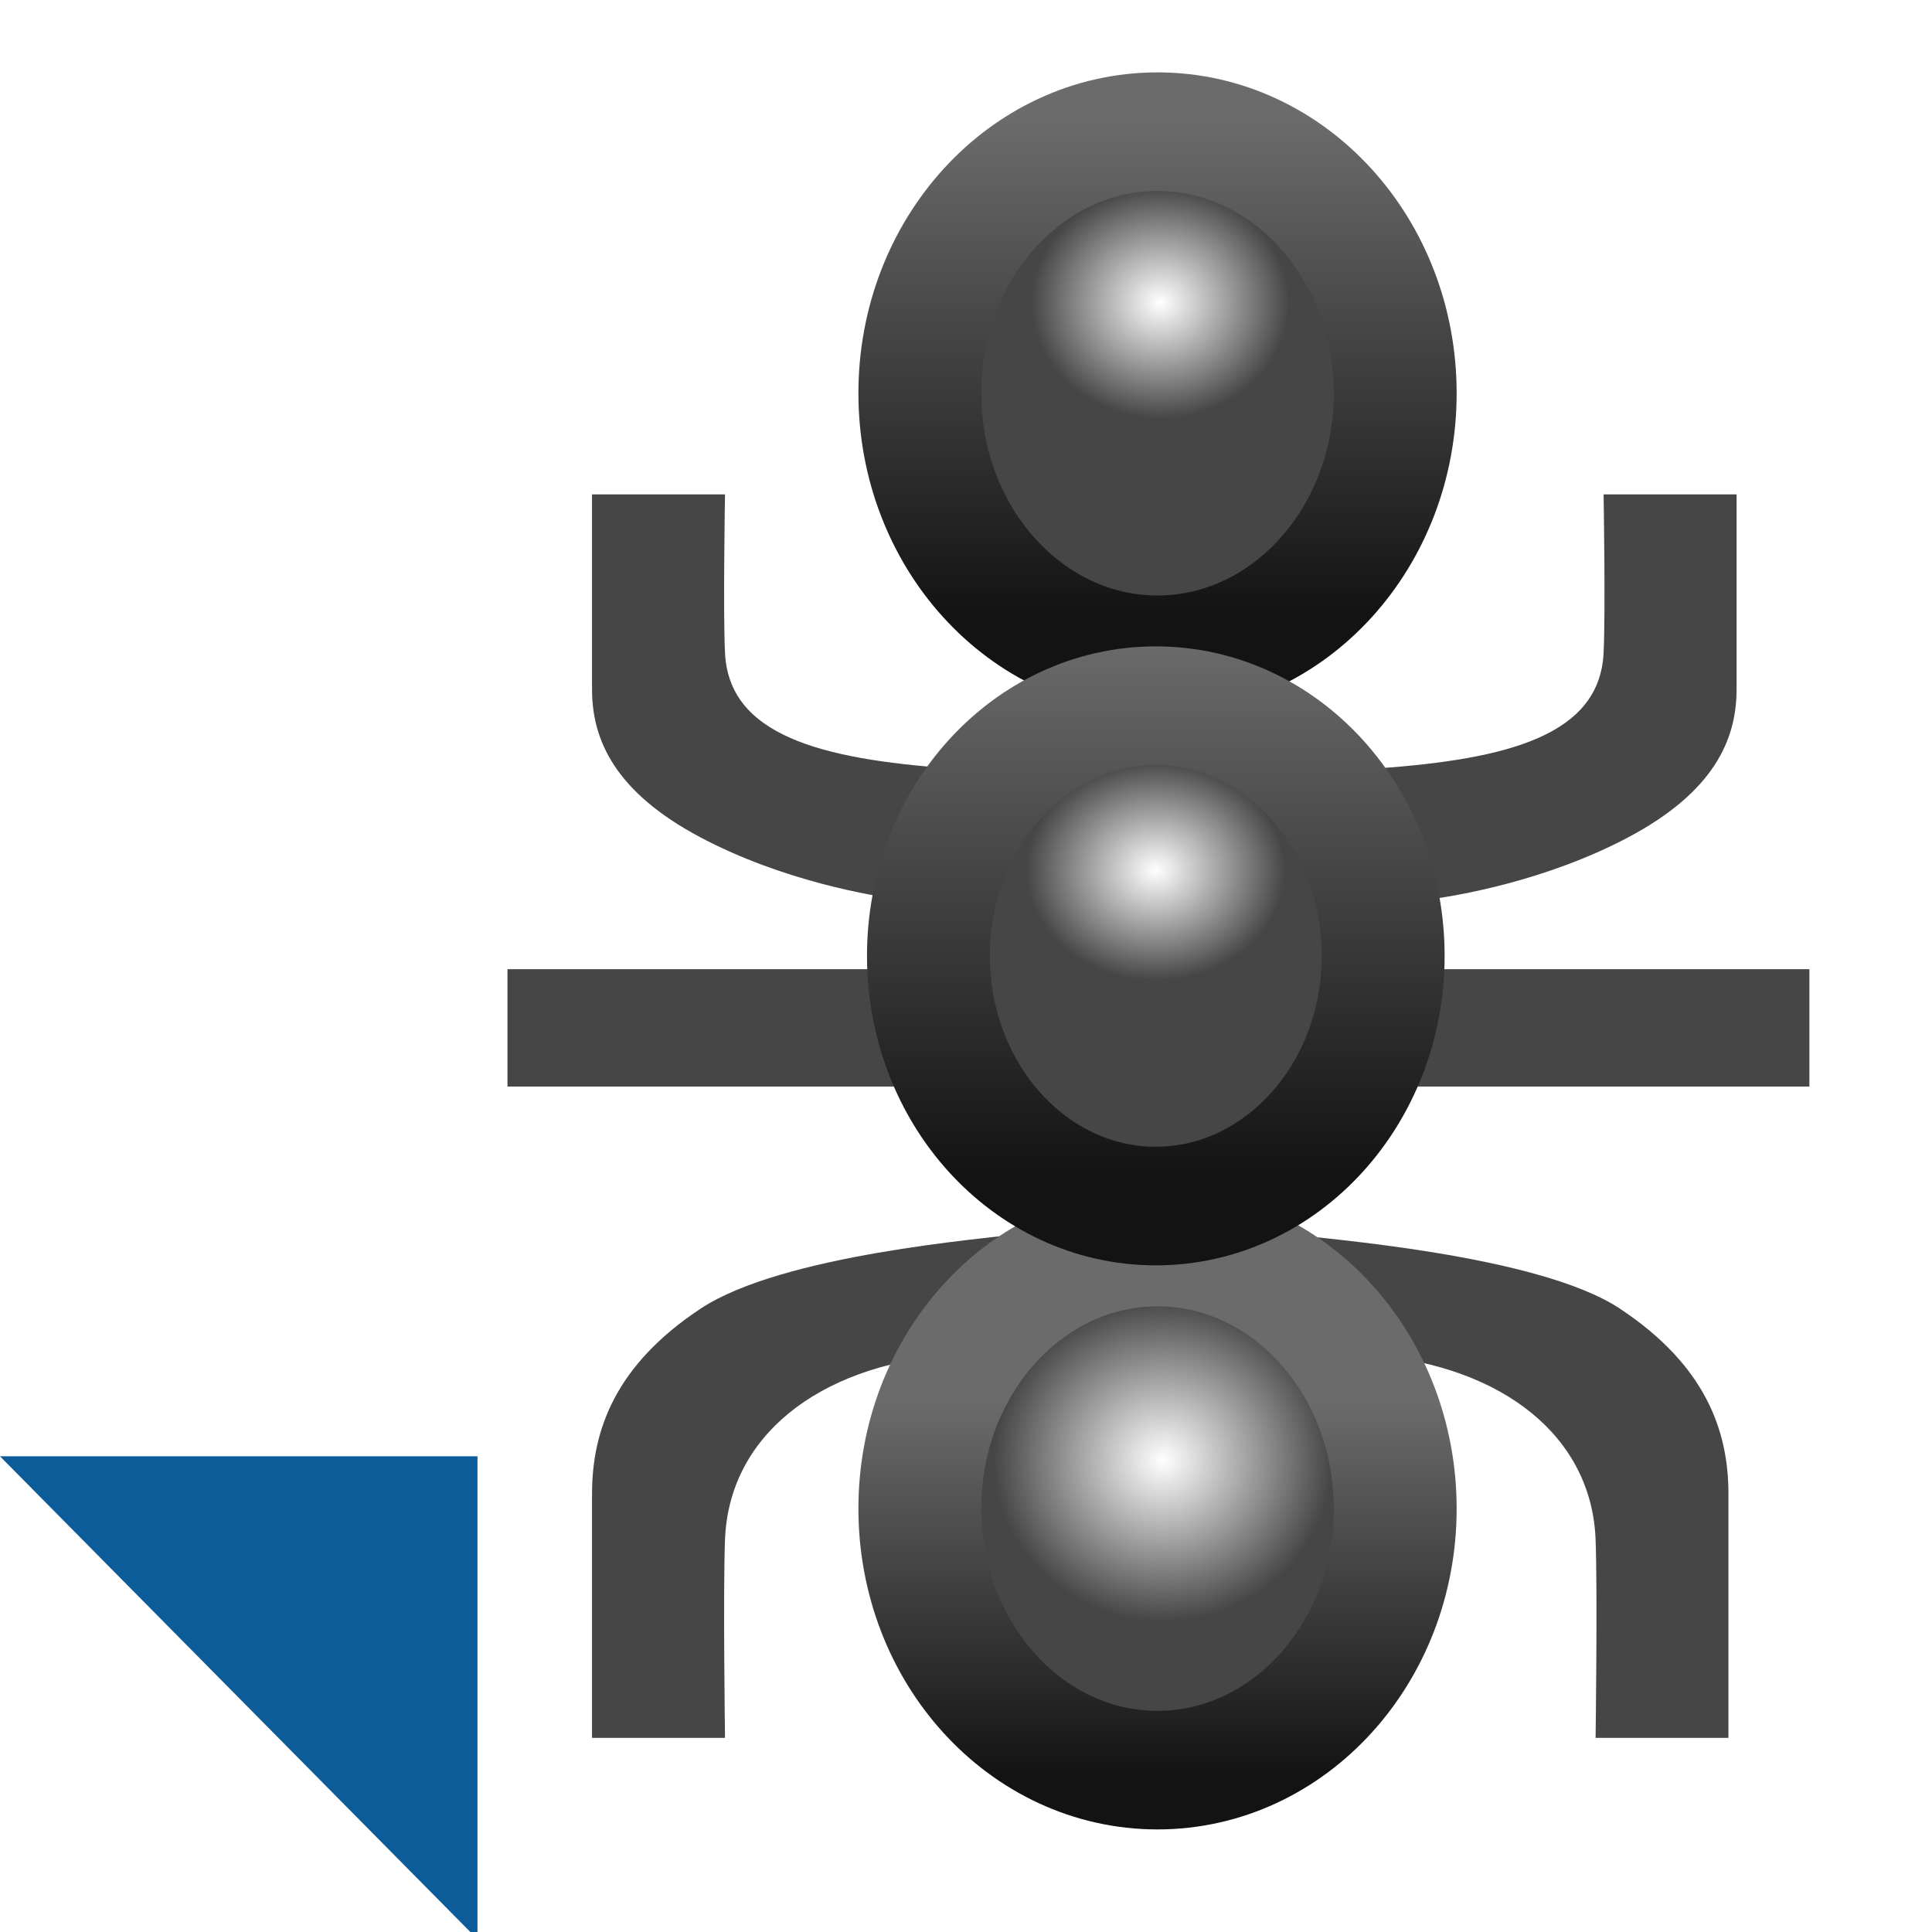
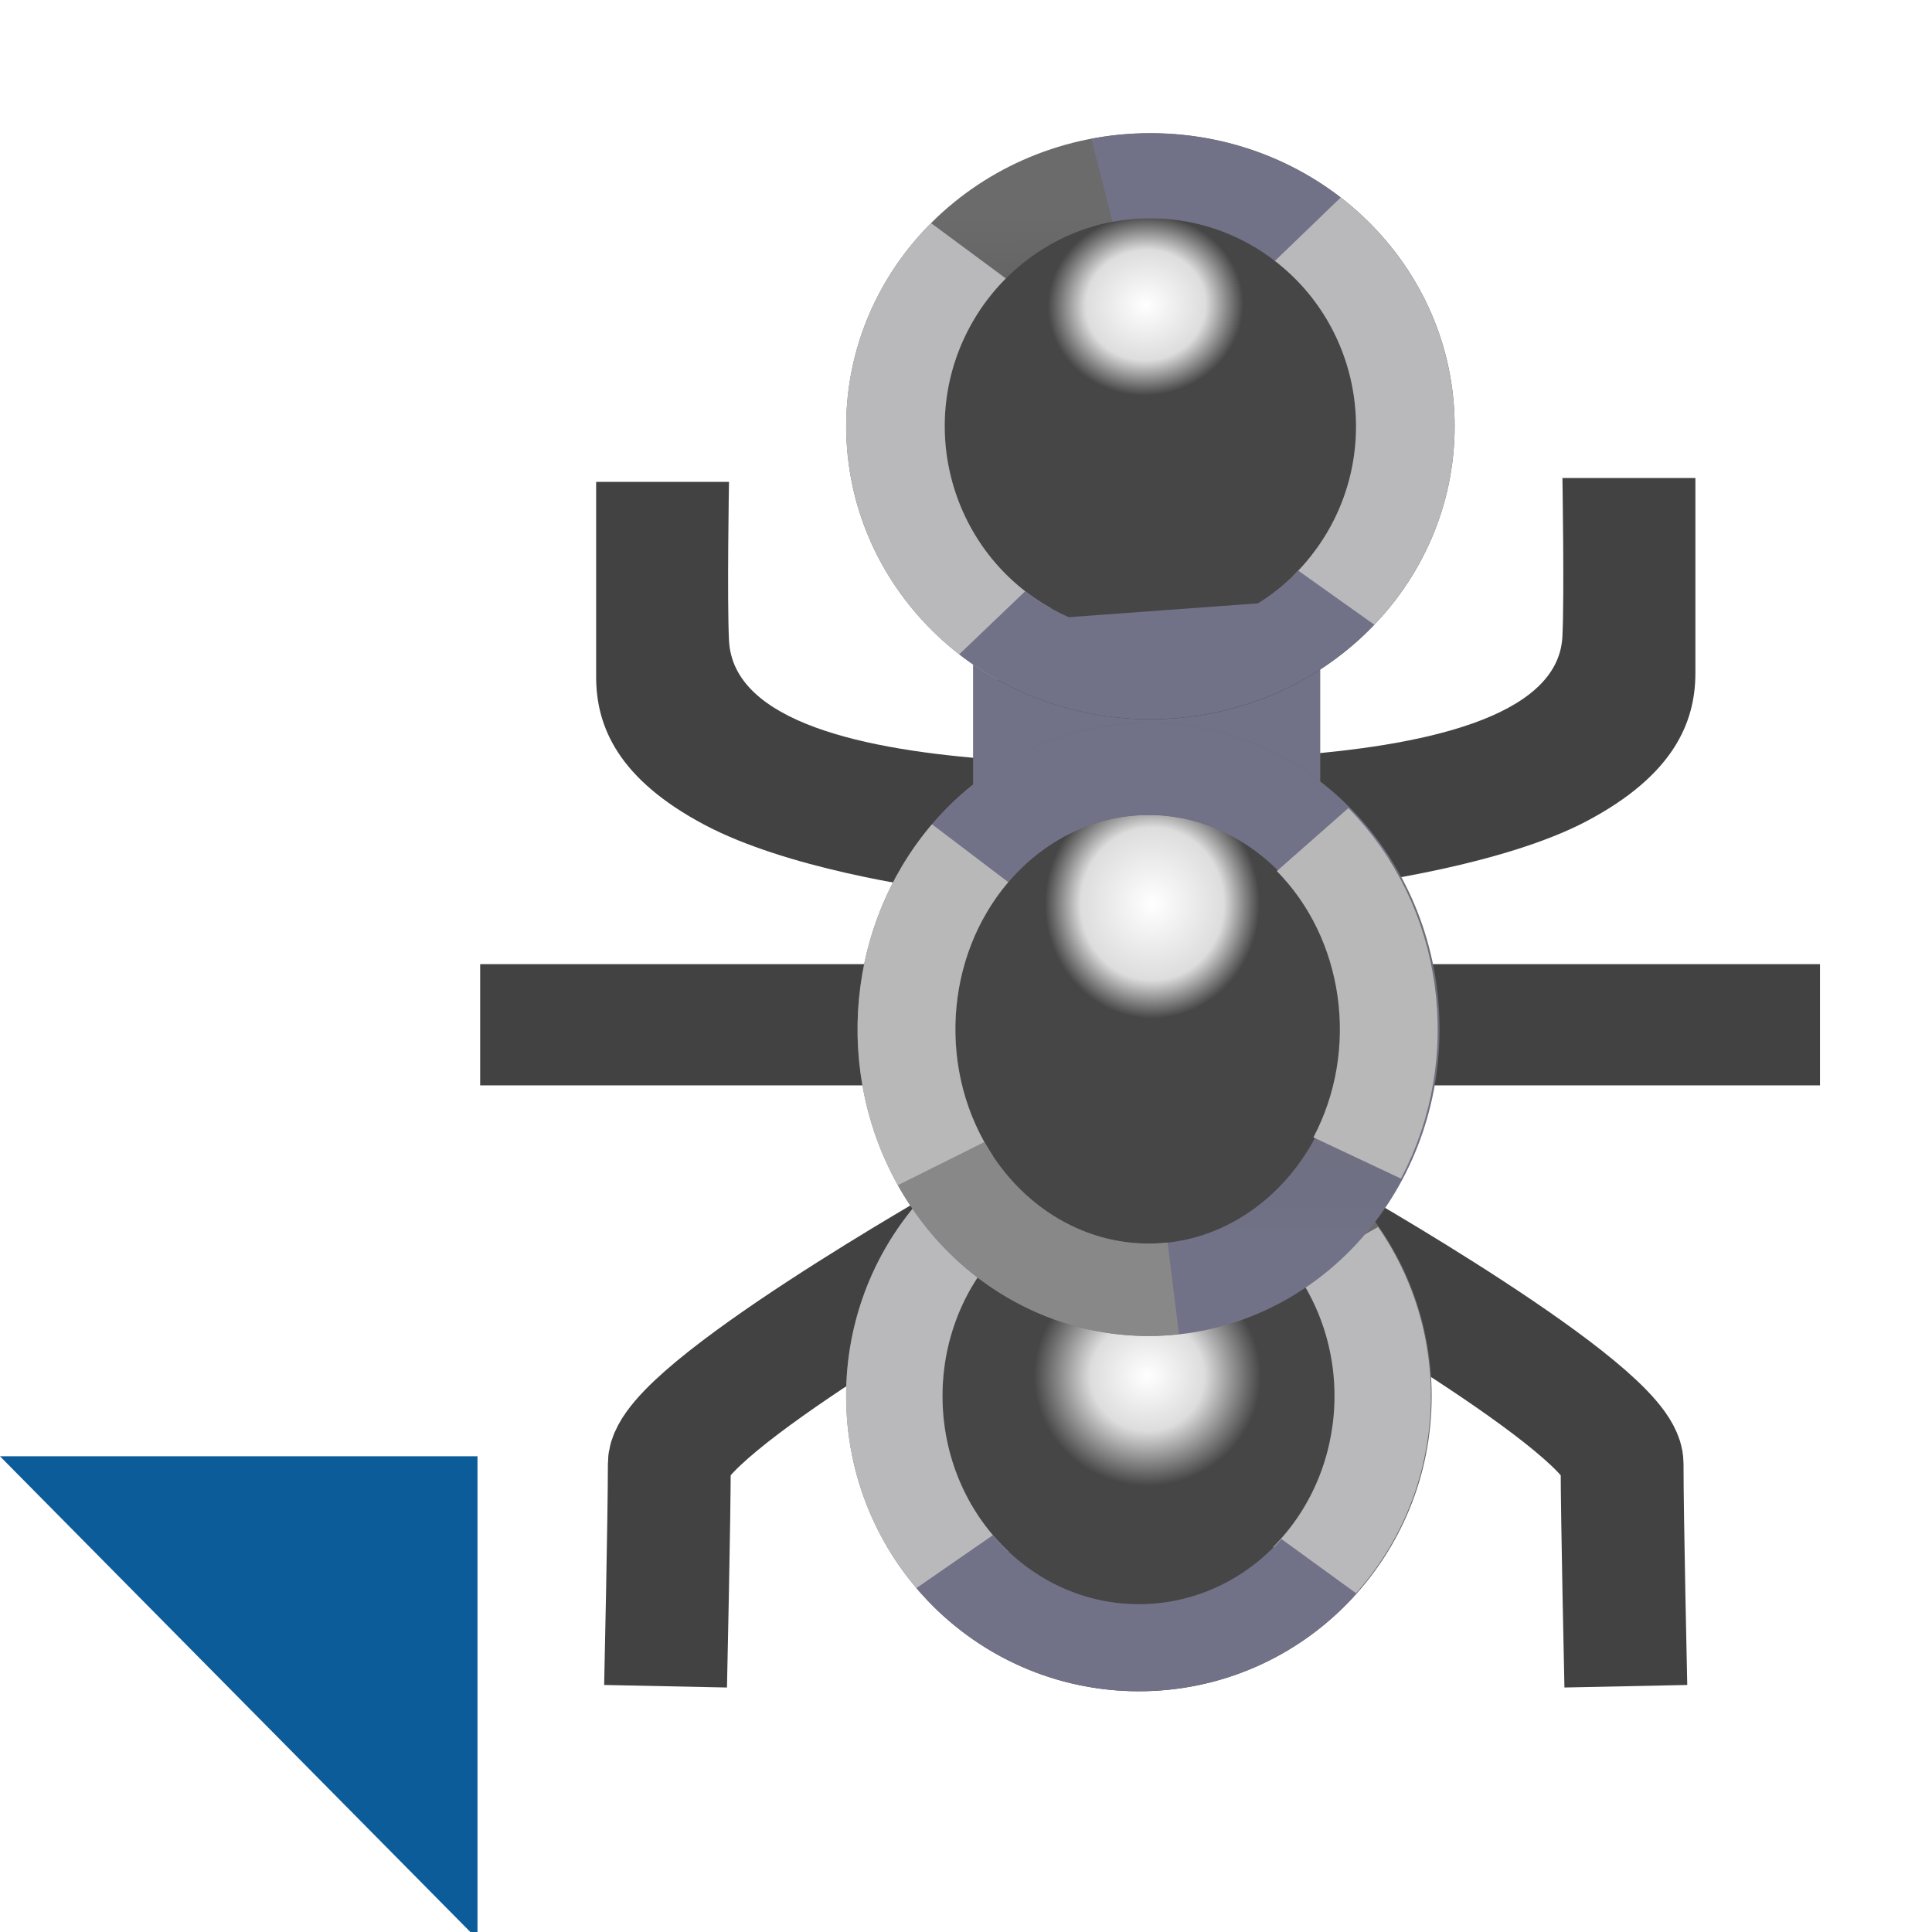
<svg xmlns="http://www.w3.org/2000/svg" xmlns:xlink="http://www.w3.org/1999/xlink" width="16" height="16" id="svg2" version="1.1">
  <defs id="defs4">
    <linearGradient id="linearGradient5328-5">
      <stop style="stop-color:#ffffff;stop-opacity:1;" offset="0" id="stop5330-9" />
      <stop style="stop-color:#464646;stop-opacity:1;" offset="1" id="stop5332-8" />
    </linearGradient>
    <linearGradient id="linearGradient5209-0">
      <stop style="stop-color:#5c5c5c;stop-opacity:1;" offset="0" id="stop5211-9" />
      <stop style="stop-color:#aeaeae;stop-opacity:1;" offset="1" id="stop5213-4" />
    </linearGradient>
    <radialGradient xlink:href="#linearGradient5328-5" id="radialGradient4939" gradientUnits="userSpaceOnUse" gradientTransform="matrix(0.4386055,0,0,0.4087992,4.40384,1.746552)" cx="7.844" cy="3.083" fx="7.844" fy="3.083" r="2.35" />
    <linearGradient xlink:href="#linearGradient5209-0" id="linearGradient4941" gradientUnits="userSpaceOnUse" x1="7.83" y1="5.575" x2="7.83" y2="1.504" />
    <radialGradient xlink:href="#linearGradient5328-5" id="radialGradient4943" gradientUnits="userSpaceOnUse" gradientTransform="matrix(0.5749207,0,0,0.5678434,3.325127,1.624137)" cx="7.899" cy="3.052" fx="7.899" fy="3.052" r="2.35" />
    <linearGradient xlink:href="#linearGradient5209-0" id="linearGradient4945" gradientUnits="userSpaceOnUse" x1="7.83" y1="5.968" x2="7.83" y2="2.87" />
    <radialGradient xlink:href="#linearGradient5328-5" id="radialGradient4947" gradientUnits="userSpaceOnUse" gradientTransform="matrix(0.4605153,0,0,0.4056276,4.220048,1.992399)" cx="7.822" cy="2.527" fx="7.822" fy="2.527" r="2.35" />
    <linearGradient xlink:href="#linearGradient5209-0" id="linearGradient4949" gradientUnits="userSpaceOnUse" x1="7.845" y1="5.653" x2="7.845" y2="1.018" />
    <linearGradient id="linearGradient4855">
      <stop style="stop-color:#0d5c9a;stop-opacity:1;" offset="0" id="stop4857" />
      <stop style="stop-color:#3583c0;stop-opacity:1;" offset="1" id="stop4859" />
    </linearGradient>
    <linearGradient y2="1045.921" x2="2.342" y1="1043.866" x1="4.154" gradientUnits="userSpaceOnUse" id="linearGradient4900" xlink:href="#linearGradient4855" gradientTransform="translate(-5.9468038e-4,12.05972)" />
    <linearGradient id="linearGradient6281-8-0-1-6-6-4-2">
      <stop style="stop-color:#f7f9fb;stop-opacity:1" offset="0" id="stop6283-0-2-2-1-2-0-1" />
      <stop style="stop-color:#ffd680;stop-opacity:1" offset="1" id="stop6285-5-0-9-7-6-9-9" />
    </linearGradient>
    <linearGradient y2="7.549" x2="0.938" y1="4.844" x1="0.938" gradientTransform="matrix(2.319989,0,0,2.319989,10.19969,1043.185)" gradientUnits="userSpaceOnUse" id="linearGradient3093-5-2-7" xlink:href="#linearGradient6281-8-0-1-6-6-4-2" />
    <linearGradient id="linearGradient4528-9-5-7-9">
      <stop id="stop4530-0-5-0-5" offset="0" style="stop-color:#e0c576;stop-opacity:1;" />
      <stop id="stop4532-7-9-3-3" offset="1" style="stop-color:#9e7916;stop-opacity:1" />
    </linearGradient>
    <radialGradient r="3.48" fy="-738.838" fx="-757.205" cy="-738.838" cx="-757.205" gradientTransform="matrix(1.850818,-8.813921e-6,8.4531434e-6,1.775059,644.2498,572.6361)" gradientUnits="userSpaceOnUse" id="radialGradient3091-1-9-6" xlink:href="#linearGradient4528-9-5-7-9" />
    <linearGradient xlink:href="#linearGradient5068-6-9" id="linearGradient5088-1-4" x1="14" y1="1041.362" x2="14" y2="1043.347" gradientUnits="userSpaceOnUse" gradientTransform="translate(-15.01562,10.2734)" />
    <linearGradient xlink:href="#linearGradient5068-6-9" id="linearGradient5074-2-1" x1="12" y1="1038.362" x2="10.008" y2="1038.347" gradientUnits="userSpaceOnUse" gradientTransform="translate(-15.01562,10.2734)" />
    <linearGradient xlink:href="#linearGradient5068-6-9" id="linearGradient5076-5-2" x1="10" y1="1040.362" x2="10.008" y2="1038.347" gradientUnits="userSpaceOnUse" gradientTransform="translate(-15.01562,10.2734)" />
    <linearGradient xlink:href="#linearGradient5068-6-9" id="linearGradient5078-8-2" x1="10" y1="1041.362" x2="8.008" y2="1041.347" gradientUnits="userSpaceOnUse" gradientTransform="translate(-15.01562,10.2734)" />
    <linearGradient xlink:href="#linearGradient5068-6-9" id="linearGradient5082-1-0" x1="12" y1="1042.362" x2="10.008" y2="1042.362" gradientUnits="userSpaceOnUse" gradientTransform="translate(-15.01562,10.2734)" />
    <linearGradient xlink:href="#linearGradient5068-6-9" id="linearGradient5086-8-0" x1="13" y1="1043.362" x2="15.008" y2="1043.347" gradientUnits="userSpaceOnUse" gradientTransform="translate(-15.01562,10.2734)" />
    <linearGradient xlink:href="#linearGradient5068-6-9" id="linearGradient5084-3-3" x1="12" y1="1043.362" x2="12" y2="1045.347" gradientUnits="userSpaceOnUse" gradientTransform="translate(-15.01562,10.2734)" />
    <linearGradient id="linearGradient5068-6-9">
      <stop style="stop-color:#ffffff;stop-opacity:1;" offset="0" id="stop5070-8-0" />
      <stop style="stop-color:#ffffff;stop-opacity:0;" offset="1" id="stop5072-3-6" />
    </linearGradient>
    <linearGradient xlink:href="#linearGradient5068-6-9" id="linearGradient6323-7" gradientUnits="userSpaceOnUse" gradientTransform="translate(-15.01562,1046.636)" x1="10" y1="5" x2="10.008" y2="6.984" />
    <linearGradient y2="1.018" x2="7.845" y1="5.653" x1="7.845" gradientUnits="userSpaceOnUse" id="linearGradient5376-4" xlink:href="#linearGradient5209-0-3" />
    <radialGradient r="2.35" fy="2.527" fx="7.822" cy="2.527" cx="7.822" gradientTransform="matrix(0.4605153,0,0,0.4056276,4.220048,1.992399)" gradientUnits="userSpaceOnUse" id="radialGradient5374-4" xlink:href="#linearGradient5328-5-9" />
    <linearGradient y2="2.87" x2="7.83" y1="5.968" x1="7.83" gradientUnits="userSpaceOnUse" id="linearGradient5372-5" xlink:href="#linearGradient5209-0-3" />
    <radialGradient r="2.35" fy="3.052" fx="7.899" cy="3.052" cx="7.899" gradientTransform="matrix(0.5749207,0,0,0.5678434,3.325127,1.624137)" gradientUnits="userSpaceOnUse" id="radialGradient5370-9" xlink:href="#linearGradient5328-5-9" />
    <linearGradient id="linearGradient5209-0-3">
      <stop id="stop5211-9-5" offset="0" style="stop-color:#131313;stop-opacity:1;" />
      <stop id="stop5213-4-5" offset="1" style="stop-color:#6b6b6b;stop-opacity:1;" />
    </linearGradient>
    <linearGradient y2="1.504" x2="7.83" y1="5.575" x1="7.83" gradientUnits="userSpaceOnUse" id="linearGradient5368-1" xlink:href="#linearGradient5209-0-3" />
    <linearGradient id="linearGradient5328-5-9">
      <stop id="stop5330-9-9" offset="0" style="stop-color:#ffffff;stop-opacity:1;" />
      <stop id="stop5332-8-7" offset="1" style="stop-color:#464646;stop-opacity:1;" />
    </linearGradient>
    <radialGradient r="2.35" fy="3.083" fx="7.844" cy="3.083" cx="7.844" gradientTransform="matrix(0.4386055,0,0,0.4087992,4.40384,1.746552)" gradientUnits="userSpaceOnUse" id="radialGradient5366-0" xlink:href="#linearGradient5328-5-9" />
    <radialGradient r="2.35" fy="3.083" fx="7.844" cy="3.083" cx="7.844" gradientTransform="matrix(0.4386055,0,0,0.4087992,4.40384,1.746552)" gradientUnits="userSpaceOnUse" id="radialGradient5366-0-4" xlink:href="#linearGradient5328-5-9-5" />
    <linearGradient id="linearGradient5328-5-9-5">
      <stop id="stop5330-9-9-1" offset="0" style="stop-color:#ffffff;stop-opacity:1;" />
      <stop id="stop5332-8-7-9" offset="1" style="stop-color:#464646;stop-opacity:1;" />
    </linearGradient>
    <linearGradient y2="1.504" x2="7.83" y1="5.575" x1="7.83" gradientUnits="userSpaceOnUse" id="linearGradient5368-1-3" xlink:href="#linearGradient5209-0-3-1" />
    <linearGradient id="linearGradient5209-0-3-1">
      <stop id="stop5211-9-5-2" offset="0" style="stop-color:#131313;stop-opacity:1;" />
      <stop id="stop5213-4-5-8" offset="1" style="stop-color:#6b6b6b;stop-opacity:1;" />
    </linearGradient>
    <radialGradient r="2.35" fy="3.052" fx="7.899" cy="3.052" cx="7.899" gradientTransform="matrix(0.5749207,0,0,0.5678434,3.325127,1.624137)" gradientUnits="userSpaceOnUse" id="radialGradient5370-9-7" xlink:href="#linearGradient5328-5-9-5" />
    <linearGradient id="linearGradient3121">
      <stop id="stop3123" offset="0" style="stop-color:#ffffff;stop-opacity:1;" />
      <stop id="stop3125" offset="1" style="stop-color:#464646;stop-opacity:1;" />
    </linearGradient>
    <linearGradient y2="2.87" x2="7.83" y1="5.968" x1="7.83" gradientUnits="userSpaceOnUse" id="linearGradient5372-5-3" xlink:href="#linearGradient5209-0-3-1" />
    <linearGradient id="linearGradient3128">
      <stop id="stop3130" offset="0" style="stop-color:#131313;stop-opacity:1;" />
      <stop id="stop3132" offset="1" style="stop-color:#6b6b6b;stop-opacity:1;" />
    </linearGradient>
    <radialGradient r="2.35" fy="2.527" fx="7.822" cy="2.527" cx="7.822" gradientTransform="matrix(0.4605153,0,0,0.4056276,4.220048,1.992399)" gradientUnits="userSpaceOnUse" id="radialGradient5374-4-3" xlink:href="#linearGradient5328-5-9-5" />
    <linearGradient id="linearGradient3135">
      <stop id="stop3137" offset="0" style="stop-color:#ffffff;stop-opacity:1;" />
      <stop id="stop3139" offset="1" style="stop-color:#464646;stop-opacity:1;" />
    </linearGradient>
    <linearGradient y2="1.018" x2="7.845" y1="5.653" x1="7.845" gradientUnits="userSpaceOnUse" id="linearGradient5376-4-6" xlink:href="#linearGradient5209-0-3-1" />
    <linearGradient id="linearGradient3142">
      <stop id="stop3144" offset="0" style="stop-color:#131313;stop-opacity:1;" />
      <stop id="stop3146" offset="1" style="stop-color:#6b6b6b;stop-opacity:1;" />
    </linearGradient>
+     <radialGradient xlink:href="#linearGradient3844-5" id="radialGradient5366-0-3-5" gradientUnits="userSpaceOnUse" gradientTransform="matrix(0.3089145,0.02433326,-0.0270668,0.331368,5.462803,1.717133)" cx="7.738" cy="2.433" fx="7.738" fy="2.433" r="2.35" />
+     <linearGradient id="linearGradient3844-5">
+       <stop id="stop3846-8" offset="0" style="stop-color:#ffffff;stop-opacity:1;" />
+       <stop style="stop-color:#dddddd;stop-opacity:1;" offset="0.612" id="stop3848-2" />
+       <stop id="stop3850-2" offset="1" style="stop-color:#464646;stop-opacity:1;" />
+     </linearGradient>
+     <linearGradient xlink:href="#linearGradient3860-9" id="linearGradient5368-1-8-2" gradientUnits="userSpaceOnUse" x1="7.83" y1="5.575" x2="7.802" y2="1.931" />
+     <linearGradient id="linearGradient3860-9">
+       <stop id="stop3862-7" offset="0" style="stop-color:#424242;stop-opacity:1" />
+       <stop id="stop3864-2" offset="1" style="stop-color:#6b6b6b;stop-opacity:1;" />
+     </linearGradient>
+     <radialGradient xlink:href="#linearGradient5328-5-9-5-3" id="radialGradient5370-9-0-9" gradientUnits="userSpaceOnUse" gradientTransform="matrix(0.3755342,-2.0140452e-8,1.7614747e-8,0.4029783,4.907933,2.193229)" cx="7.938" cy="3.452" fx="7.938" fy="3.452" r="2.35" />
+     <linearGradient id="linearGradient5328-5-9-5-3">
+       <stop style="stop-color:#ffffff;stop-opacity:1;" offset="0" id="stop5330-9-5-7" />
+       <stop id="stop3842-8" offset="0.5" style="stop-color:#dddddd;stop-opacity:1;" />
+       <stop style="stop-color:#464646;stop-opacity:1;" offset="1" id="stop5332-8-5-8" />
+     </linearGradient>
+     <linearGradient xlink:href="#linearGradient5209-0-3-9" id="linearGradient5372-5-2-5" gradientUnits="userSpaceOnUse" x1="7.83" y1="5.968" x2="7.889" y2="3.584" />
+     <linearGradient id="linearGradient5209-0-3-9">
+       <stop style="stop-color:#4c4c4c;stop-opacity:1" offset="0" id="stop5211-9-0-4" />
+       <stop style="stop-color:#6b6b6b;stop-opacity:1;" offset="1" id="stop5213-4-7-1" />
+     </linearGradient>
+     <radialGradient xlink:href="#linearGradient3852-4" id="radialGradient5374-4-7-4" gradientUnits="userSpaceOnUse" gradientTransform="matrix(0.3588271,-0.01458857,0.01251176,0.4053733,4.98387,2.107159)" cx="7.93" cy="1.786" fx="7.93" fy="1.786" r="2.35" />
+     <linearGradient id="linearGradient3852-4">
+       <stop id="stop3854-3" offset="0" style="stop-color:#ffffff;stop-opacity:1;" />
+       <stop style="stop-color:#dddddd;stop-opacity:1;" offset="0.666" id="stop3856-3" />
+       <stop id="stop3858-0" offset="1" style="stop-color:#464646;stop-opacity:1;" />
+     </linearGradient>
+     <linearGradient xlink:href="#linearGradient3866-5" id="linearGradient5376-4-7-1" gradientUnits="userSpaceOnUse" x1="7.845" y1="5.653" x2="7.845" y2="1.018" />
+     <linearGradient id="linearGradient3866-5">
+       <stop id="stop3868-5" offset="0" style="stop-color:#717188;stop-opacity:1" />
+       <stop id="stop3870-1" offset="1" style="stop-color:#6b6b6b;stop-opacity:1;" />
+     </linearGradient>
+     <radialGradient xlink:href="#linearGradient3844-5-1" id="radialGradient5366-0-3-5-8" gradientUnits="userSpaceOnUse" gradientTransform="matrix(0.3089145,0.02433326,-0.0270668,0.331368,5.462803,1.717133)" cx="7.738" cy="2.433" fx="7.738" fy="2.433" r="2.35" />
+     <linearGradient id="linearGradient3844-5-1">
+       <stop id="stop3846-8-3" offset="0" style="stop-color:#ffffff;stop-opacity:1;" />
+       <stop style="stop-color:#dddddd;stop-opacity:1;" offset="0.612" id="stop3848-2-7" />
+       <stop id="stop3850-2-6" offset="1" style="stop-color:#464646;stop-opacity:1;" />
+     </linearGradient>
+     <linearGradient xlink:href="#linearGradient3860-9-3" id="linearGradient5368-1-8-2-6" gradientUnits="userSpaceOnUse" x1="7.83" y1="5.575" x2="7.802" y2="1.931" />
+     <linearGradient id="linearGradient3860-9-3">
+       <stop id="stop3862-7-9" offset="0" style="stop-color:#424242;stop-opacity:1" />
+       <stop id="stop3864-2-5" offset="1" style="stop-color:#6b6b6b;stop-opacity:1;" />
+     </linearGradient>
+     <radialGradient xlink:href="#linearGradient5328-5-9-5-3-9" id="radialGradient5370-9-0-9-0" gradientUnits="userSpaceOnUse" gradientTransform="matrix(0.3755342,-2.0140452e-8,1.7614747e-8,0.4029783,4.907933,2.193229)" cx="7.938" cy="3.452" fx="7.938" fy="3.452" r="2.35" />
+     <linearGradient id="linearGradient5328-5-9-5-3-9">
+       <stop style="stop-color:#ffffff;stop-opacity:1;" offset="0" id="stop5330-9-5-7-2" />
+       <stop id="stop3842-8-0" offset="0.5" style="stop-color:#dddddd;stop-opacity:1;" />
+       <stop style="stop-color:#464646;stop-opacity:1;" offset="1" id="stop5332-8-5-8-8" />
+     </linearGradient>
+     <linearGradient xlink:href="#linearGradient5209-0-3-9-2" id="linearGradient5372-5-2-5-8" gradientUnits="userSpaceOnUse" x1="7.83" y1="5.968" x2="7.889" y2="3.584" />
+     <linearGradient id="linearGradient5209-0-3-9-2">
+       <stop style="stop-color:#4c4c4c;stop-opacity:1" offset="0" id="stop5211-9-0-4-0" />
+       <stop style="stop-color:#6b6b6b;stop-opacity:1;" offset="1" id="stop5213-4-7-1-7" />
+     </linearGradient>
+     <radialGradient xlink:href="#linearGradient3852-4-9" id="radialGradient5374-4-7-4-3" gradientUnits="userSpaceOnUse" gradientTransform="matrix(0.3588271,-0.01458857,0.01251176,0.4053733,4.98387,2.107159)" cx="7.93" cy="1.786" fx="7.93" fy="1.786" r="2.35" />
+     <linearGradient id="linearGradient3852-4-9">
+       <stop id="stop3854-3-2" offset="0" style="stop-color:#ffffff;stop-opacity:1;" />
+       <stop style="stop-color:#dddddd;stop-opacity:1;" offset="0.666" id="stop3856-3-7" />
+       <stop id="stop3858-0-8" offset="1" style="stop-color:#464646;stop-opacity:1;" />
+     </linearGradient>
+     <linearGradient xlink:href="#linearGradient3866-5-8" id="linearGradient5376-4-7-1-1" gradientUnits="userSpaceOnUse" x1="7.845" y1="5.653" x2="7.845" y2="1.018" />
+     <linearGradient id="linearGradient3866-5-8">
+       <stop id="stop3868-5-2" offset="0" style="stop-color:#717188;stop-opacity:1" />
+       <stop id="stop3870-1-3" offset="1" style="stop-color:#6b6b6b;stop-opacity:1;" />
+     </linearGradient>
  </defs>
  <g id="layer1" style="display:inline" transform="translate(0,-1036.362)">
    <path style="fill:url(#linearGradient4900);fill-opacity:1;stroke:none;display:inline" d="m -5.9468038e-4,1048.422 3.955,0 0,4 z" id="path4085" />
-     <g style="display:inline" id="layer1-0" transform="translate(1.087979,0.03734764)">
-       <g transform="matrix(1.036031,0,0,1,-12.63616,-0.3178619)" id="g5354-5" style="display:inline">
-         <path id="path5232-8-7" d="m 15.88,1051.035 1.062,0 c 0,0 -0.016,-1.214 0,-1.642 0.031,-0.851 0.736,-1.432 1.782,-1.528 l 0.56,-1.003 c -0.26,0.041 -1.88,0.168 -2.537,0.618 -0.685,0.47 -0.868,1.011 -0.868,1.534 0,0.85 0,2.021 0,2.021 z" style="fill:#464646;fill-opacity:1;stroke:none;display:inline" />
-         <path id="path5232-7" d="m 15.88,1040.737 1.062,0 c 0,0 -0.016,0.971 0,1.312 0.031,0.68 0.758,0.88 1.804,0.957 l -0.369,1.091 c -0.26,-0.033 -0.973,-0.159 -1.63,-0.519 -0.685,-0.376 -0.868,-0.808 -0.868,-1.226 0,-0.679 0,-1.615 0,-1.615 z" style="fill:#464646;fill-opacity:1;stroke:none" />
-         <path id="path5232-8-6-4" d="m 24.963,1051.035 -1.062,0 c 0,0 0.016,-1.214 0,-1.642 -0.031,-0.851 -0.736,-1.432 -1.782,-1.528 l -0.671,-1.003 c 0.26,0.041 1.991,0.168 2.647,0.618 0.685,0.47 0.868,1.011 0.868,1.534 0,0.85 0,2.021 0,2.021 z" style="fill:#464646;fill-opacity:1;stroke:none;display:inline" />
-         <rect y="1044.669" x="15.203" height="0.972" width="3.469" id="rect5291-5" style="fill:#464646;fill-opacity:1;stroke:none" />
-         <rect y="1044.669" x="22.141" height="0.972" width="3.469" id="rect5291-0-6" style="fill:#464646;fill-opacity:1;stroke:none;display:inline" />
-         <path id="path5232-0-6" d="m 25.027,1040.737 -1.062,0 c 0,0 0.016,0.971 0,1.312 -0.031,0.68 -0.758,0.88 -1.804,0.957 l 0.369,1.091 c 0.26,-0.033 0.973,-0.159 1.63,-0.519 0.685,-0.376 0.868,-0.808 0.868,-1.226 0,-0.679 0,-1.615 0,-1.615 z" style="fill:#464646;fill-opacity:1;stroke:none;display:inline" />
-         <g transform="translate(2.754507,0)" id="g5221-0">
-           <path style="fill:url(#radialGradient5366-0-4);fill-opacity:1;stroke:url(#linearGradient5368-1-3);stroke-width:0.982;stroke-miterlimit:4;stroke-opacity:1;stroke-dasharray:none" id="path5160-7" d="m 9.723,3.758 c 0,1.196 -0.851,2.166 -1.9,2.166 -1.05,0 -1.9,-0.97 -1.9,-2.166 0,-1.196 0.851,-2.166 1.9,-2.166 1.05,0 1.9,0.97 1.9,2.166 z" transform="translate(9.82183,1036.141)" />
-           <path style="fill:url(#radialGradient5370-9-7);fill-opacity:1;stroke:url(#linearGradient5372-5-3);stroke-width:0.982;stroke-miterlimit:4;stroke-opacity:1;stroke-dasharray:none;display:inline" id="path5160-4-3" d="m 9.723,3.758 c 0,1.196 -0.851,2.166 -1.9,2.166 -1.05,0 -1.9,-0.97 -1.9,-2.166 0,-1.196 0.851,-2.166 1.9,-2.166 1.05,0 1.9,0.97 1.9,2.166 z" transform="translate(9.82183,1045.378)" />
-           <path style="fill:url(#radialGradient5374-4-3);fill-opacity:1;stroke:url(#linearGradient5376-4-6);stroke-width:1.027;stroke-miterlimit:4;stroke-opacity:1;stroke-dasharray:none;display:inline" id="path5160-2-4" d="m 9.723,3.758 c 0,1.196 -0.851,2.166 -1.9,2.166 -1.05,0 -1.9,-0.97 -1.9,-2.166 0,-1.196 0.851,-2.166 1.9,-2.166 1.05,0 1.9,0.97 1.9,2.166 z" transform="matrix(0.9565447,0,0,0.9565447,10.14801,1040.964)" />
+     <g style="display:inline" id="g5354" transform="matrix(1.036031,0,0,1,-11.63955,-0.3222392)">
+       <path style="fill:#424242;fill-opacity:1;stroke:none" d="m 16,1040.675 1.062,0 c 0,0 -0.016,0.971 0,1.312 0.031,0.68 1.089,0.911 2.136,0.988 l -0.369,1.091 c -0.26,-0.033 -1.305,-0.191 -1.961,-0.55 -0.685,-0.376 -0.868,-0.808 -0.868,-1.226 0,-0.679 0,-1.615 0,-1.615 z" id="path5232" />
+       <rect style="fill:#424242;fill-opacity:1;stroke:none" id="rect5291" width="3.599" height="1.004" x="15.073" y="1044.669" />
+       <path style="fill:none;stroke:#424242;stroke-width:0.982px;stroke-linecap:butt;stroke-linejoin:round;stroke-opacity:1" d="m 21.758,1046.93 c 0,0 2.443,1.434 2.443,1.875 0,0.441 0.03,1.844 0.03,1.844" id="path3990" />
+       <rect style="fill:#424242;fill-opacity:1;stroke:none;display:inline" id="rect5291-0" width="3.581" height="1.004" x="22.202" y="1044.669" />
+       <path style="fill:#424242;fill-opacity:1;stroke:none;display:inline" d="m 24.786,1040.643 -1.062,0 c 0,0 0.016,0.971 0,1.312 -0.031,0.68 -1.15,0.911 -2.196,0.988 l 0.369,1.091 c 0.26,-0.033 1.366,-0.191 2.022,-0.55 0.685,-0.376 0.868,-0.808 0.868,-1.226 0,-0.679 0,-1.615 0,-1.615 z" id="path5232-0" />
+       <path style="fill:none;stroke:#424242;stroke-width:0.982px;stroke-linecap:butt;stroke-linejoin:round;stroke-opacity:1;display:inline" d="m 19.028,1046.93 c 0,0 -2.443,1.434 -2.443,1.875 0,0.441 -0.03,1.844 -0.03,1.844" id="path3990-6" />
+       <g id="g5221" transform="matrix(1.22677,0,0,1,-0.6977351,0)">
+         <rect style="fill:#717188;fill-opacity:1;stroke:none" id="rect4812" width="2.875" height="1.5" x="7.062" y="5.031" transform="matrix(0.7867998,0,0,1,10.51089,1036.68)" />
+         <path transform="matrix(0.874162,0,0,0.9579521,10.3844,1036.614)" d="m 9.723,3.758 c 0,1.196 -0.851,2.166 -1.9,2.166 -1.05,0 -1.9,-0.97 -1.9,-2.166 0,-1.196 0.851,-2.166 1.9,-2.166 1.05,0 1.9,0.97 1.9,2.166 z" id="path5160" style="fill:url(#radialGradient5366-0-3-5-8);fill-opacity:1;stroke:url(#linearGradient5368-1-8-2-6);stroke-width:0.735;stroke-miterlimit:4;stroke-opacity:1;stroke-dasharray:none" />
+         <path transform="matrix(0.8385999,0,0,0.9622282,10.58764,1044.63)" d="m 9.723,3.758 c 0,1.196 -0.851,2.166 -1.9,2.166 -1.05,0 -1.9,-0.97 -1.9,-2.166 0,-1.196 0.851,-2.166 1.9,-2.166 1.05,0 1.9,0.97 1.9,2.166 z" id="path5160-4" style="fill:url(#radialGradient5370-9-0-9-0);fill-opacity:1;stroke:url(#linearGradient5372-5-2-5-8);stroke-width:0.749;stroke-miterlimit:4;stroke-opacity:1;stroke-dasharray:none;display:inline" />
+         <path transform="matrix(-0.8385998,0,0,0.9622282,23.70244,1044.63)" d="M 6.496,5.309 C 5.824,4.563 5.731,3.37 6.275,2.501" id="path5160-4-3-3" style="fill:none;stroke:#b9b9bc;stroke-width:0.749;stroke-miterlimit:4;stroke-opacity:1;stroke-dasharray:none;display:inline" />
+         <path transform="matrix(0.874162,0,0,0.9579521,10.3844,1036.614)" d="M 6.884,5.642 C 5.972,5.051 5.652,3.73 6.17,2.689 6.251,2.526 6.351,2.375 6.466,2.241" id="path5160-8" style="fill:none;stroke:#b9b9bc;stroke-width:0.735;stroke-miterlimit:4;stroke-opacity:1;stroke-dasharray:none;display:inline" />
+         <path transform="matrix(0.874162,0,0,0.9579521,10.3844,1036.614)" d="M 8.989,2.049 C 9.817,2.783 9.967,4.143 9.323,5.087 9.273,5.161 9.219,5.23 9.161,5.296" id="path5160-18" style="fill:none;stroke:#b9b9bc;stroke-width:0.735;stroke-miterlimit:4;stroke-opacity:1;stroke-dasharray:none;display:inline" />
+         <path transform="matrix(0.874162,0,0,0.9579521,10.3844,1036.614)" d="M 9.208,5.24 C 8.532,6.06 7.418,6.155 6.644,5.457" id="path5160-1" style="fill:#717188;fill-opacity:1;stroke:#717188;stroke-width:0.735;stroke-miterlimit:4;stroke-opacity:1;stroke-dasharray:none;display:inline" />
+         <path transform="matrix(0.874162,0,0,0.9579521,10.3844,1036.614)" d="M 7.461,1.632 C 8.002,1.513 8.562,1.667 8.996,2.055" id="path5160-1-9" style="fill:none;stroke:#717188;stroke-width:0.735;stroke-miterlimit:4;stroke-opacity:1;stroke-dasharray:none;display:inline" />
+         <path transform="matrix(0.8385998,0,0,0.9622282,10.58764,1044.63)" d="M 6.542,5.358 C 5.766,4.552 5.711,3.182 6.418,2.299 c 0.013,-0.017 0.027,-0.033 0.041,-0.049" id="path5160-4-3-1" style="fill:none;stroke:#b9b9bc;stroke-width:0.749;stroke-miterlimit:4;stroke-opacity:1;stroke-dasharray:none;display:inline" />
+         <path transform="matrix(0.8385998,0,0,0.9622282,10.58764,1044.63)" d="M 9.222,5.223 C 8.513,6.104 7.311,6.162 6.537,5.354 6.486,5.3 6.437,5.243 6.391,5.183" id="path5160-4-2" style="fill:none;stroke:#717188;stroke-width:0.749;stroke-miterlimit:4;stroke-opacity:1;stroke-dasharray:none;display:inline" />
+         <g id="g4814">
+           <path style="fill:url(#radialGradient5374-4-7-4-3);fill-opacity:1;stroke:url(#linearGradient5376-4-7-1-1);stroke-width:0.768;stroke-miterlimit:4;stroke-opacity:1;stroke-dasharray:none;display:inline" id="path5160-2" d="m 9.723,3.758 c 0,1.196 -0.851,2.166 -1.9,2.166 -1.05,0 -1.9,-0.97 -1.9,-2.166 0,-1.196 0.851,-2.166 1.9,-2.166 1.05,0 1.9,0.97 1.9,2.166 z" transform="matrix(0.8300827,0,0,0.9961135,10.71719,1041.465)" />
+           <path style="fill:none;stroke:#717188;stroke-width:0.768;stroke-miterlimit:4;stroke-opacity:1;stroke-dasharray:none;display:inline" id="path5160-2-6" d="M 6.173,2.683 C 6.694,1.645 7.855,1.285 8.766,1.879 9.015,2.041 9.228,2.265 9.39,2.535" transform="matrix(0.8300828,0,0,0.9961135,10.71719,1041.465)" />
+           <path style="fill:none;stroke:#b8b8b8;stroke-width:0.768;stroke-miterlimit:4;stroke-opacity:1;stroke-dasharray:none;display:inline" id="path5160-2-3" d="M 6.276,5.017 C 5.754,4.184 5.815,3.049 6.422,2.294" transform="matrix(0.8300828,0,0,0.9961135,10.71719,1041.465)" />
+           <path style="fill:none;stroke:#b8b8b8;stroke-width:0.768;stroke-miterlimit:4;stroke-opacity:1;stroke-dasharray:none;display:inline" id="path5160-2-3-5" d="M 6.17,4.828 C 5.737,3.96 5.881,2.866 6.52,2.181" transform="matrix(-0.8300828,0,0,0.9961135,23.69161,1041.465)" />
+           <path style="fill:none;stroke:#888888;stroke-width:0.768;stroke-miterlimit:4;stroke-opacity:1;stroke-dasharray:none;display:inline" id="path5160-2-3-6" d="M 8.017,5.912 C 7.284,5.998 6.574,5.594 6.194,4.875" transform="matrix(0.8300828,0,0,0.9961135,10.71719,1041.465)" />
        </g>
      </g>
    </g>
  </g>
</svg>
